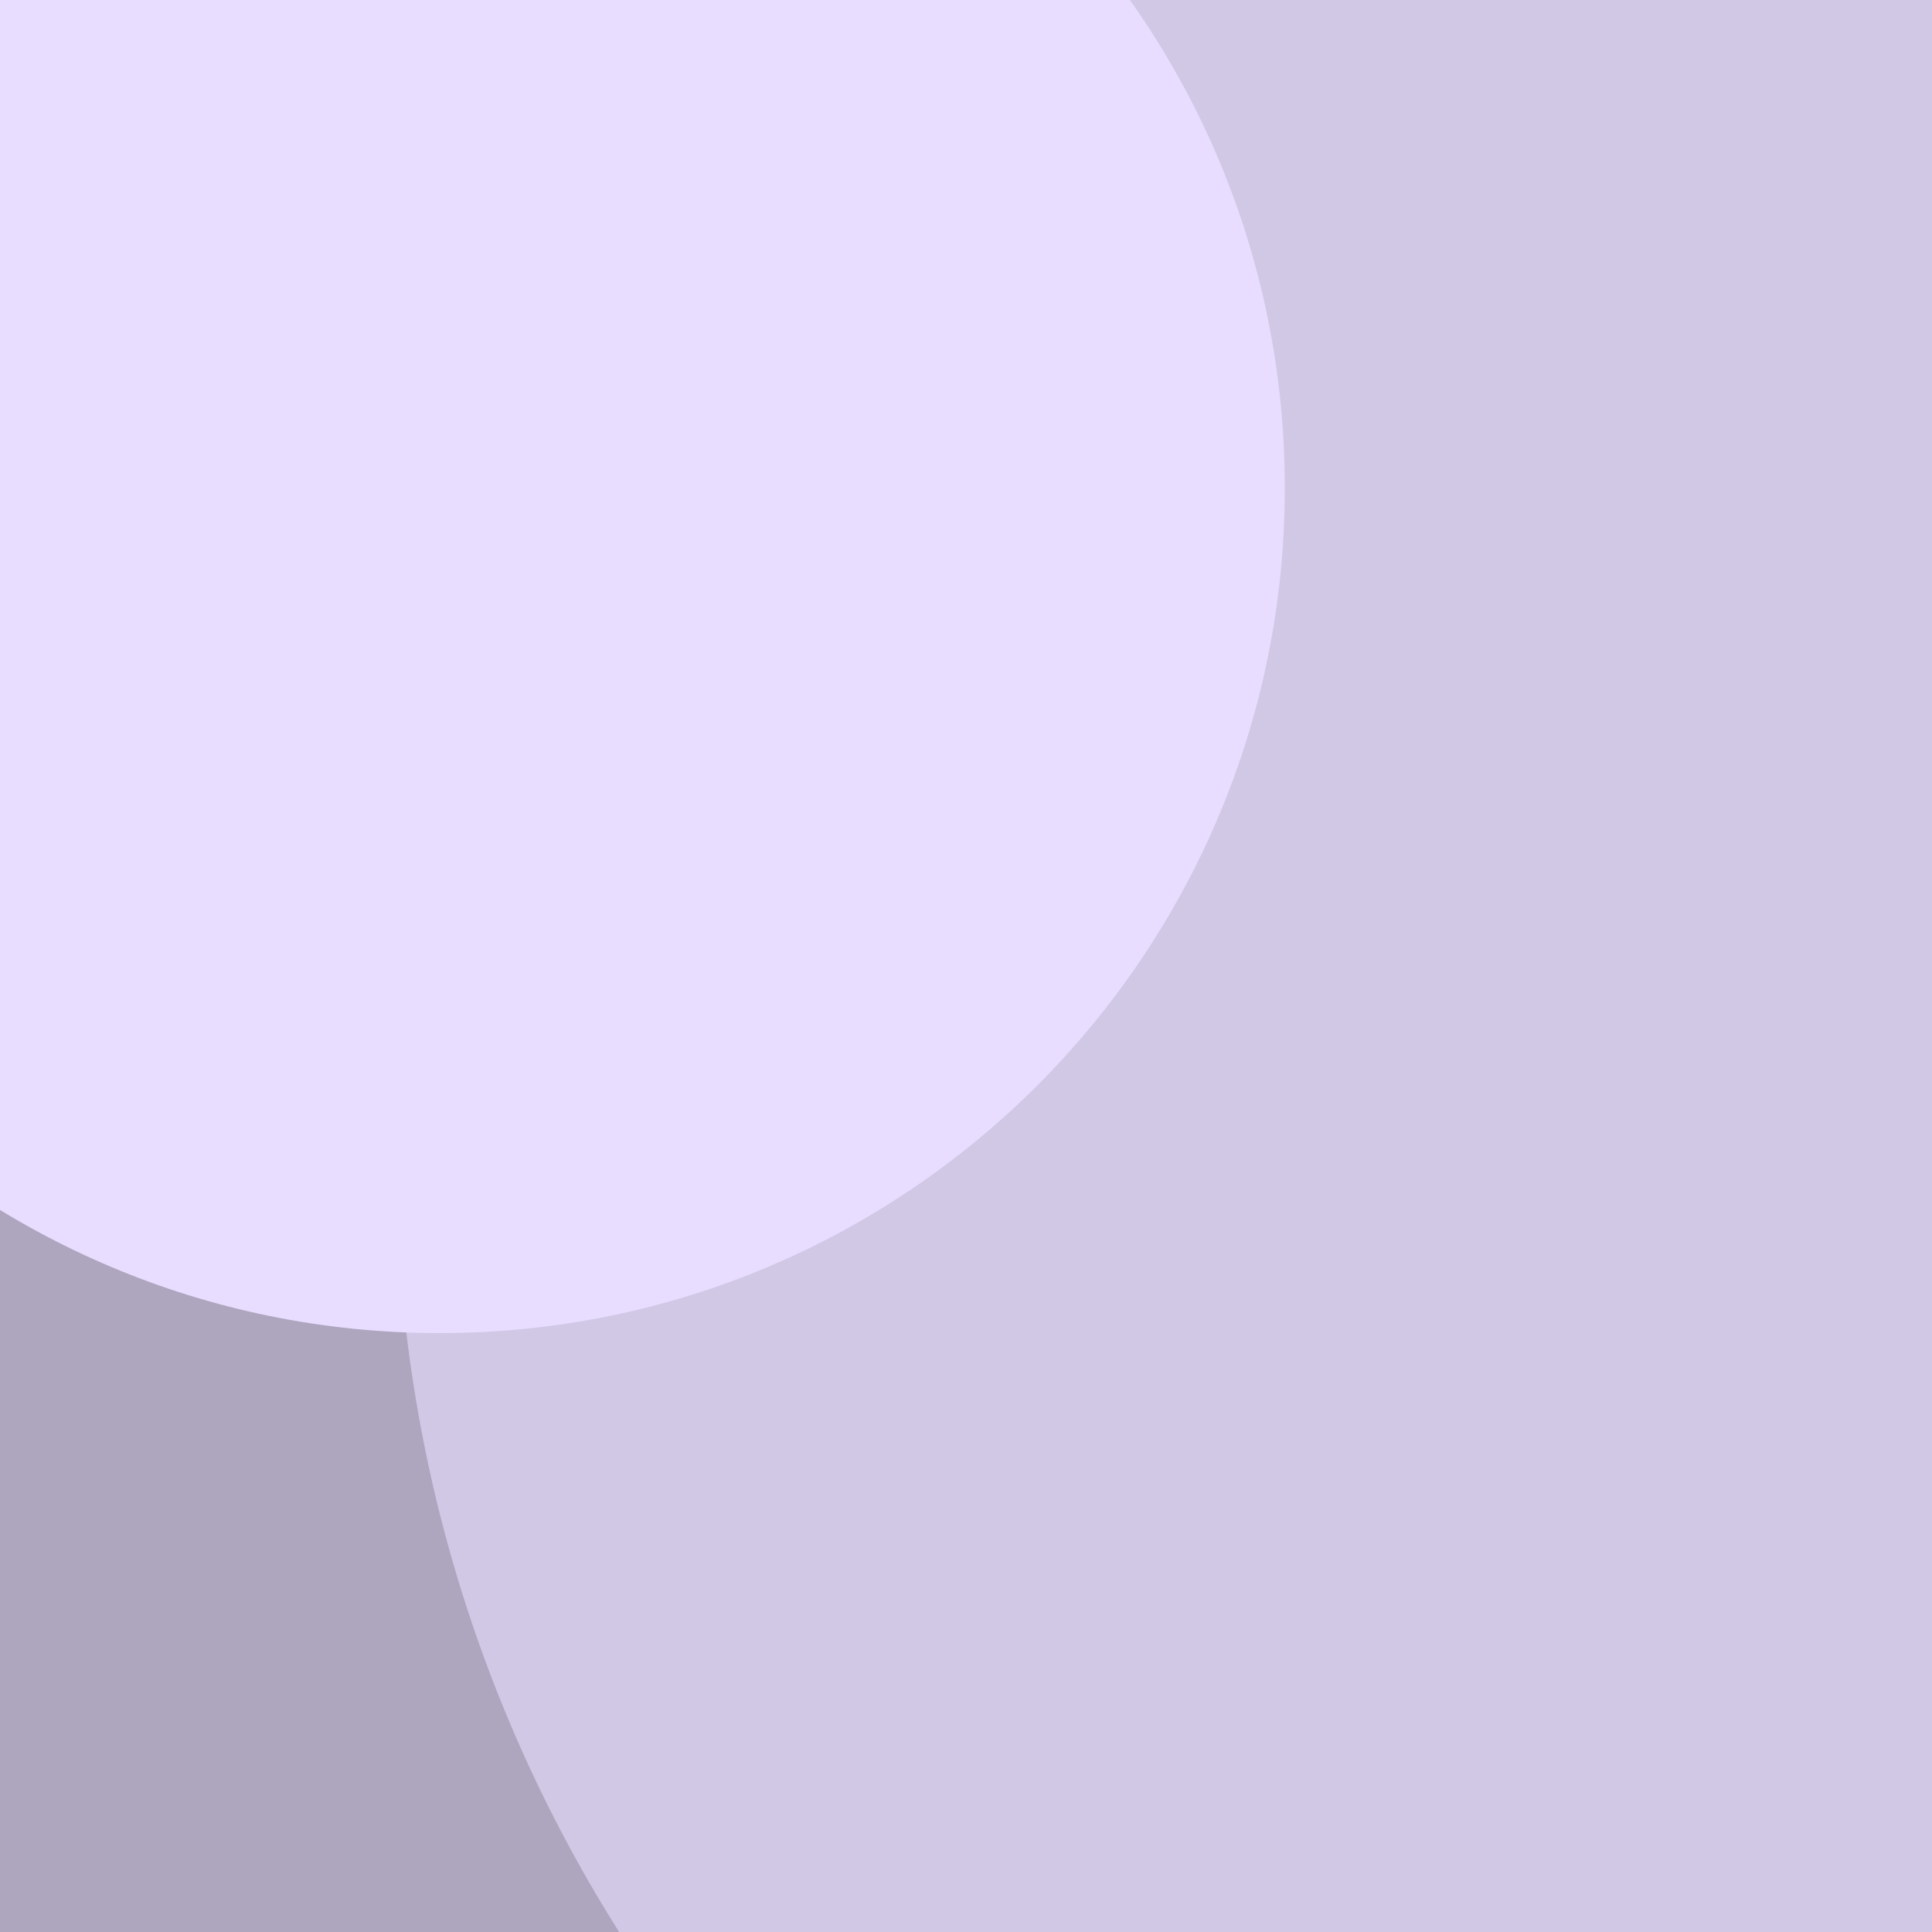
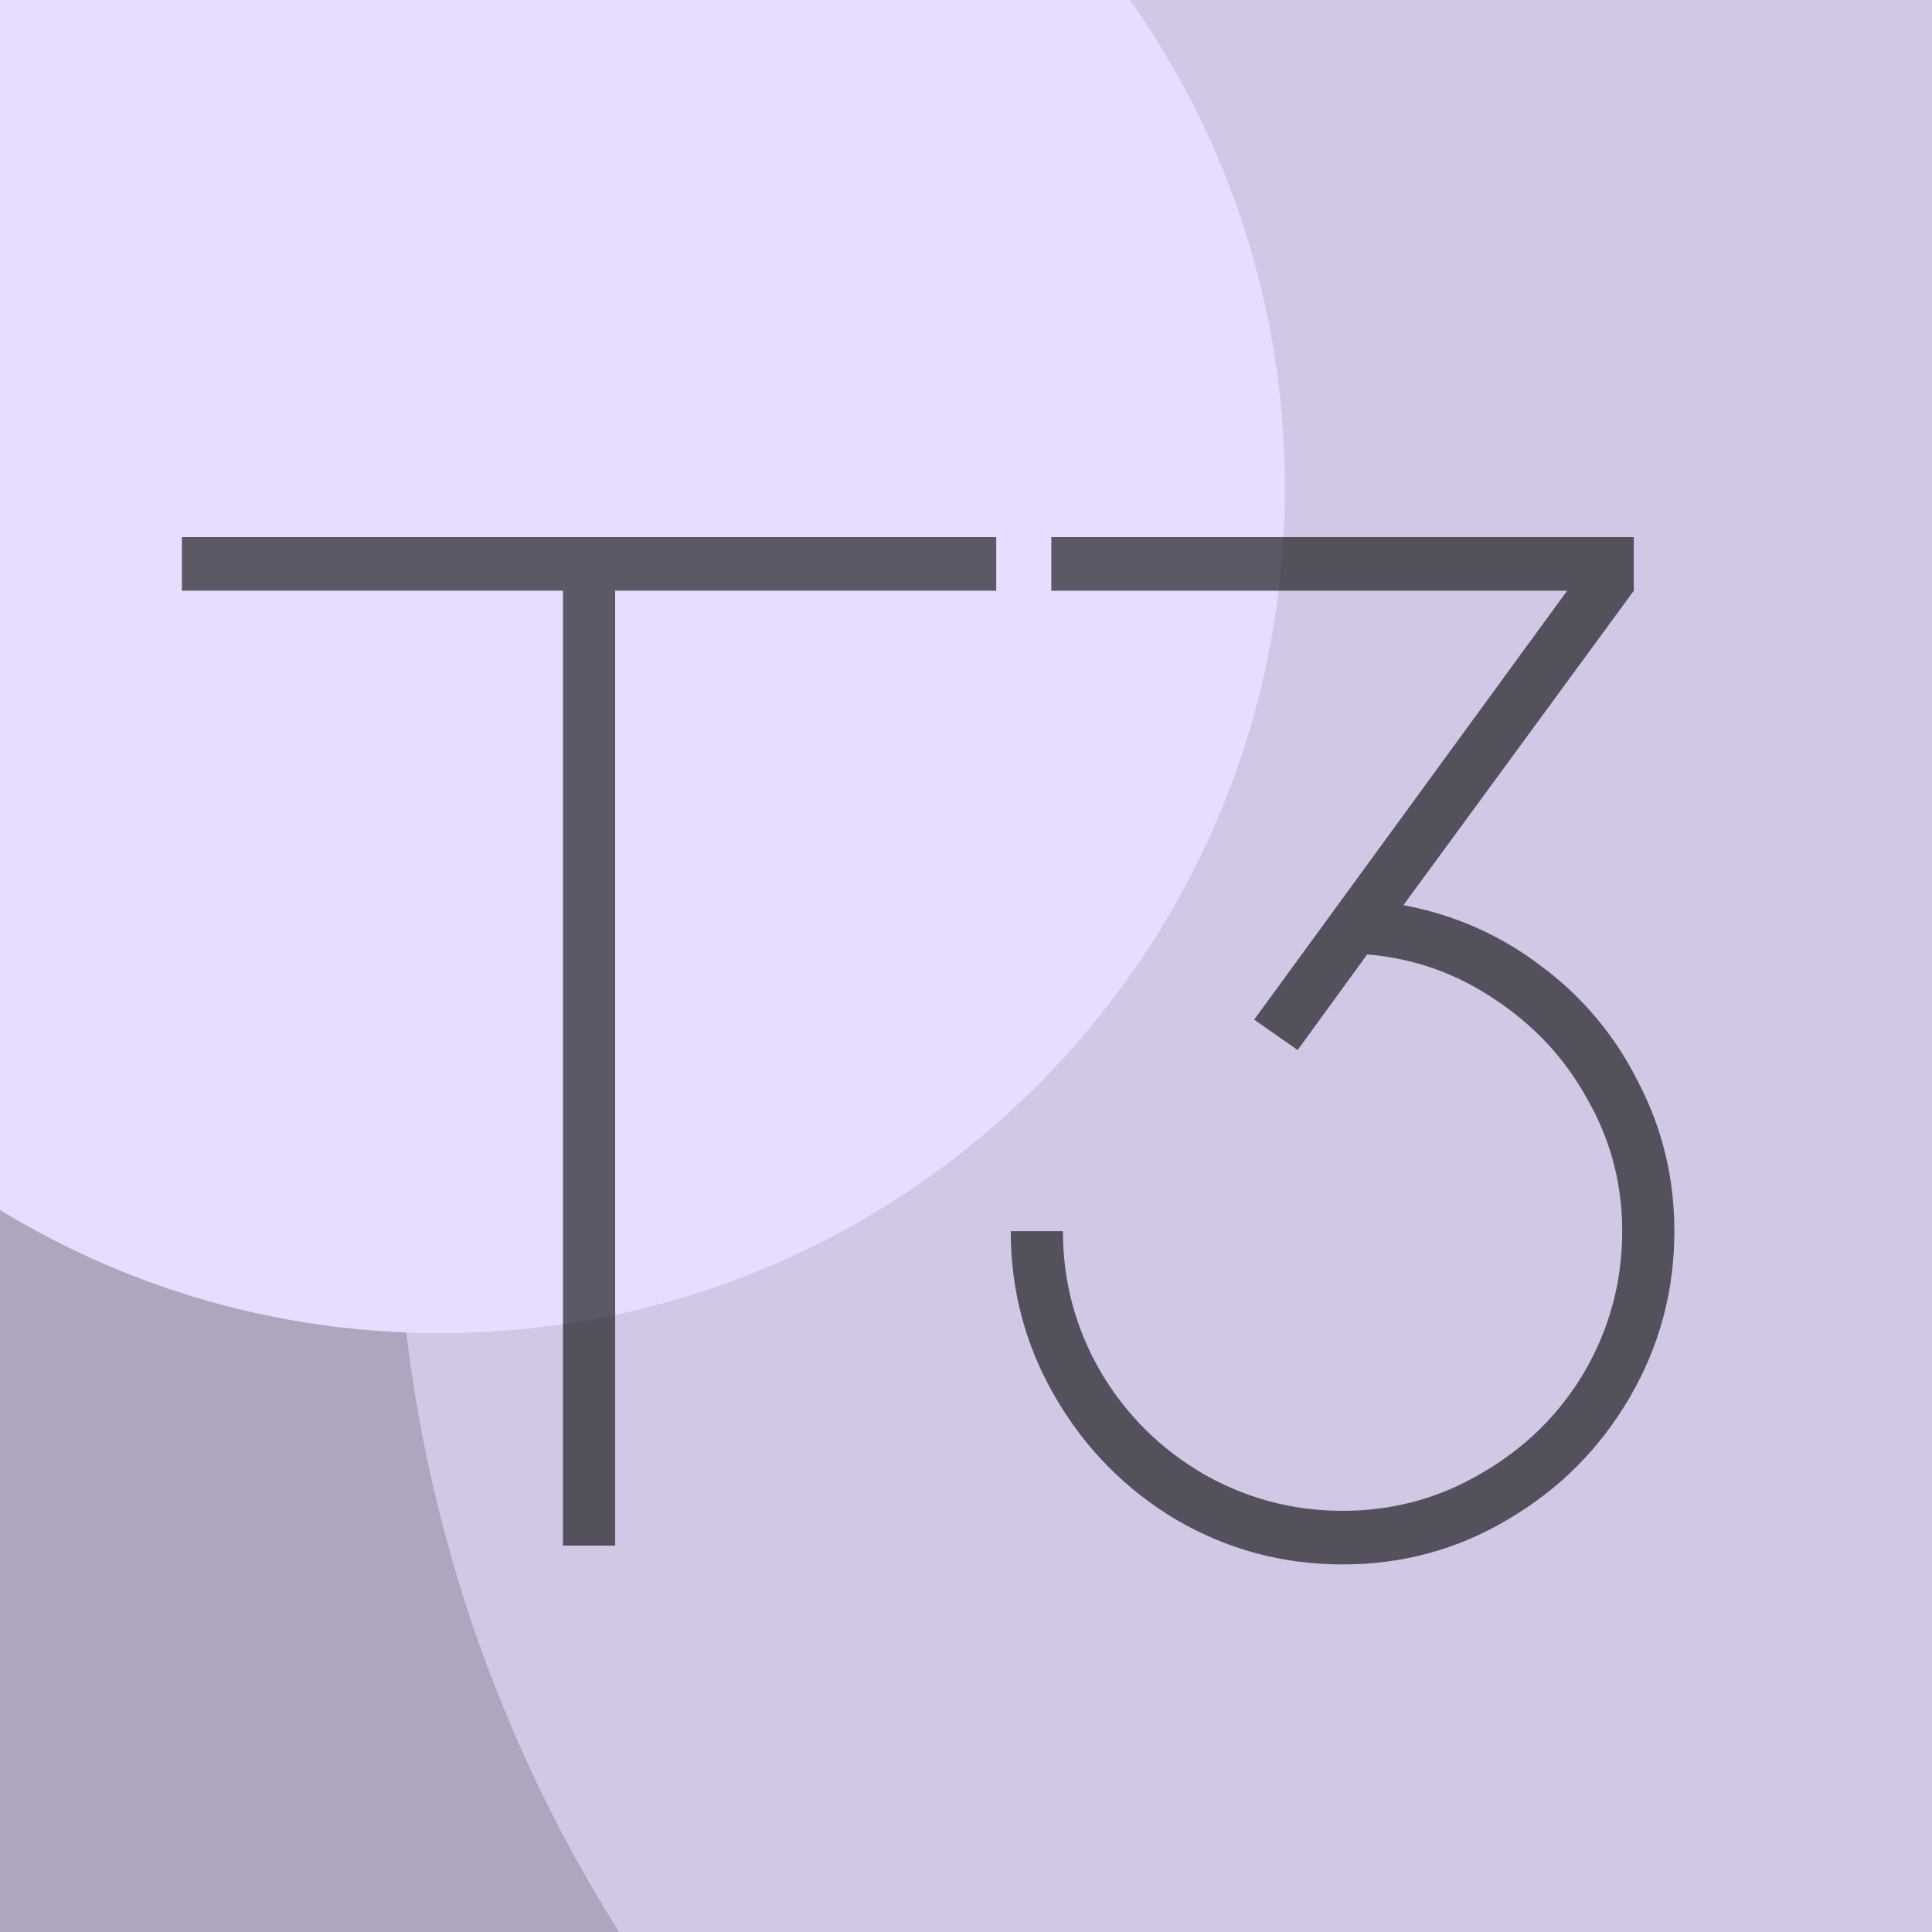
<svg xmlns="http://www.w3.org/2000/svg" width="200" height="200" viewBox="0 0 200 200" fill="none">
+   <link type="text/css" rel="stylesheet" id="dark-mode-custom-link" />
+   <link type="text/css" rel="stylesheet" id="dark-mode-general-link" />
+   <style lang="en" type="text/css" id="dark-mode-custom-style" />
+   <style lang="en" type="text/css" id="dark-mode-native-style" />
+   <style lang="en" type="text/css" id="dark-mode-native-sheet" />
  <g clip-path="url(#clip0)">
    <rect width="200" height="200" fill="#AEA6BF" />
    <circle cx="191" cy="120" r="150" fill="#D1C8E6" />
    <circle cx="45.5" cy="50.5" r="87.5" fill="#E8DDFF" />
+     <path d="M129.832 105.55L162.232 61.15H108.832V55.6H169.132V61.15L145.282 93.7C150.582 94.7 155.332 96.8 159.532 100C163.832 103.2 167.182 107.2 169.582 112C172.082 116.8 173.332 121.95 173.332 127.45C173.332 133.65 171.782 139.4 168.682 144.7C165.582 150 161.382 154.2 156.082 157.3C150.882 160.4 145.182 161.95 138.982 161.95C132.782 161.95 127.032 160.4 121.732 157.3C116.532 154.2 112.382 150 109.282 144.7C106.182 139.4 104.632 133.65 104.632 127.45H110.032C110.032 132.65 111.332 137.5 113.932 142C116.532 146.4 120.032 149.9 124.432 152.5C128.932 155.1 133.782 156.4 138.982 156.4C144.182 156.4 148.982 155.1 153.382 152.5C157.882 149.9 161.432 146.4 164.032 142C166.632 137.5 167.932 132.65 167.932 127.45C167.932 122.55 166.732 118 164.332 113.8C162.032 109.6 158.832 106.15 154.732 103.45C150.732 100.75 146.332 99.2 141.532 98.8L134.332 108.7L129.832 105.55Z" fill="black" fill-opacity="0.6" />
+     <path d="M103.132 55.6V61.15H63.682V160H58.282V61.15H18.832V55.6H103.132Z" fill="black" fill-opacity="0.6" />
  </g>
  <defs>
    <clipPath id="clip0">
      <rect width="200" height="200" fill="white" />
    </clipPath>
  </defs>
</svg>
